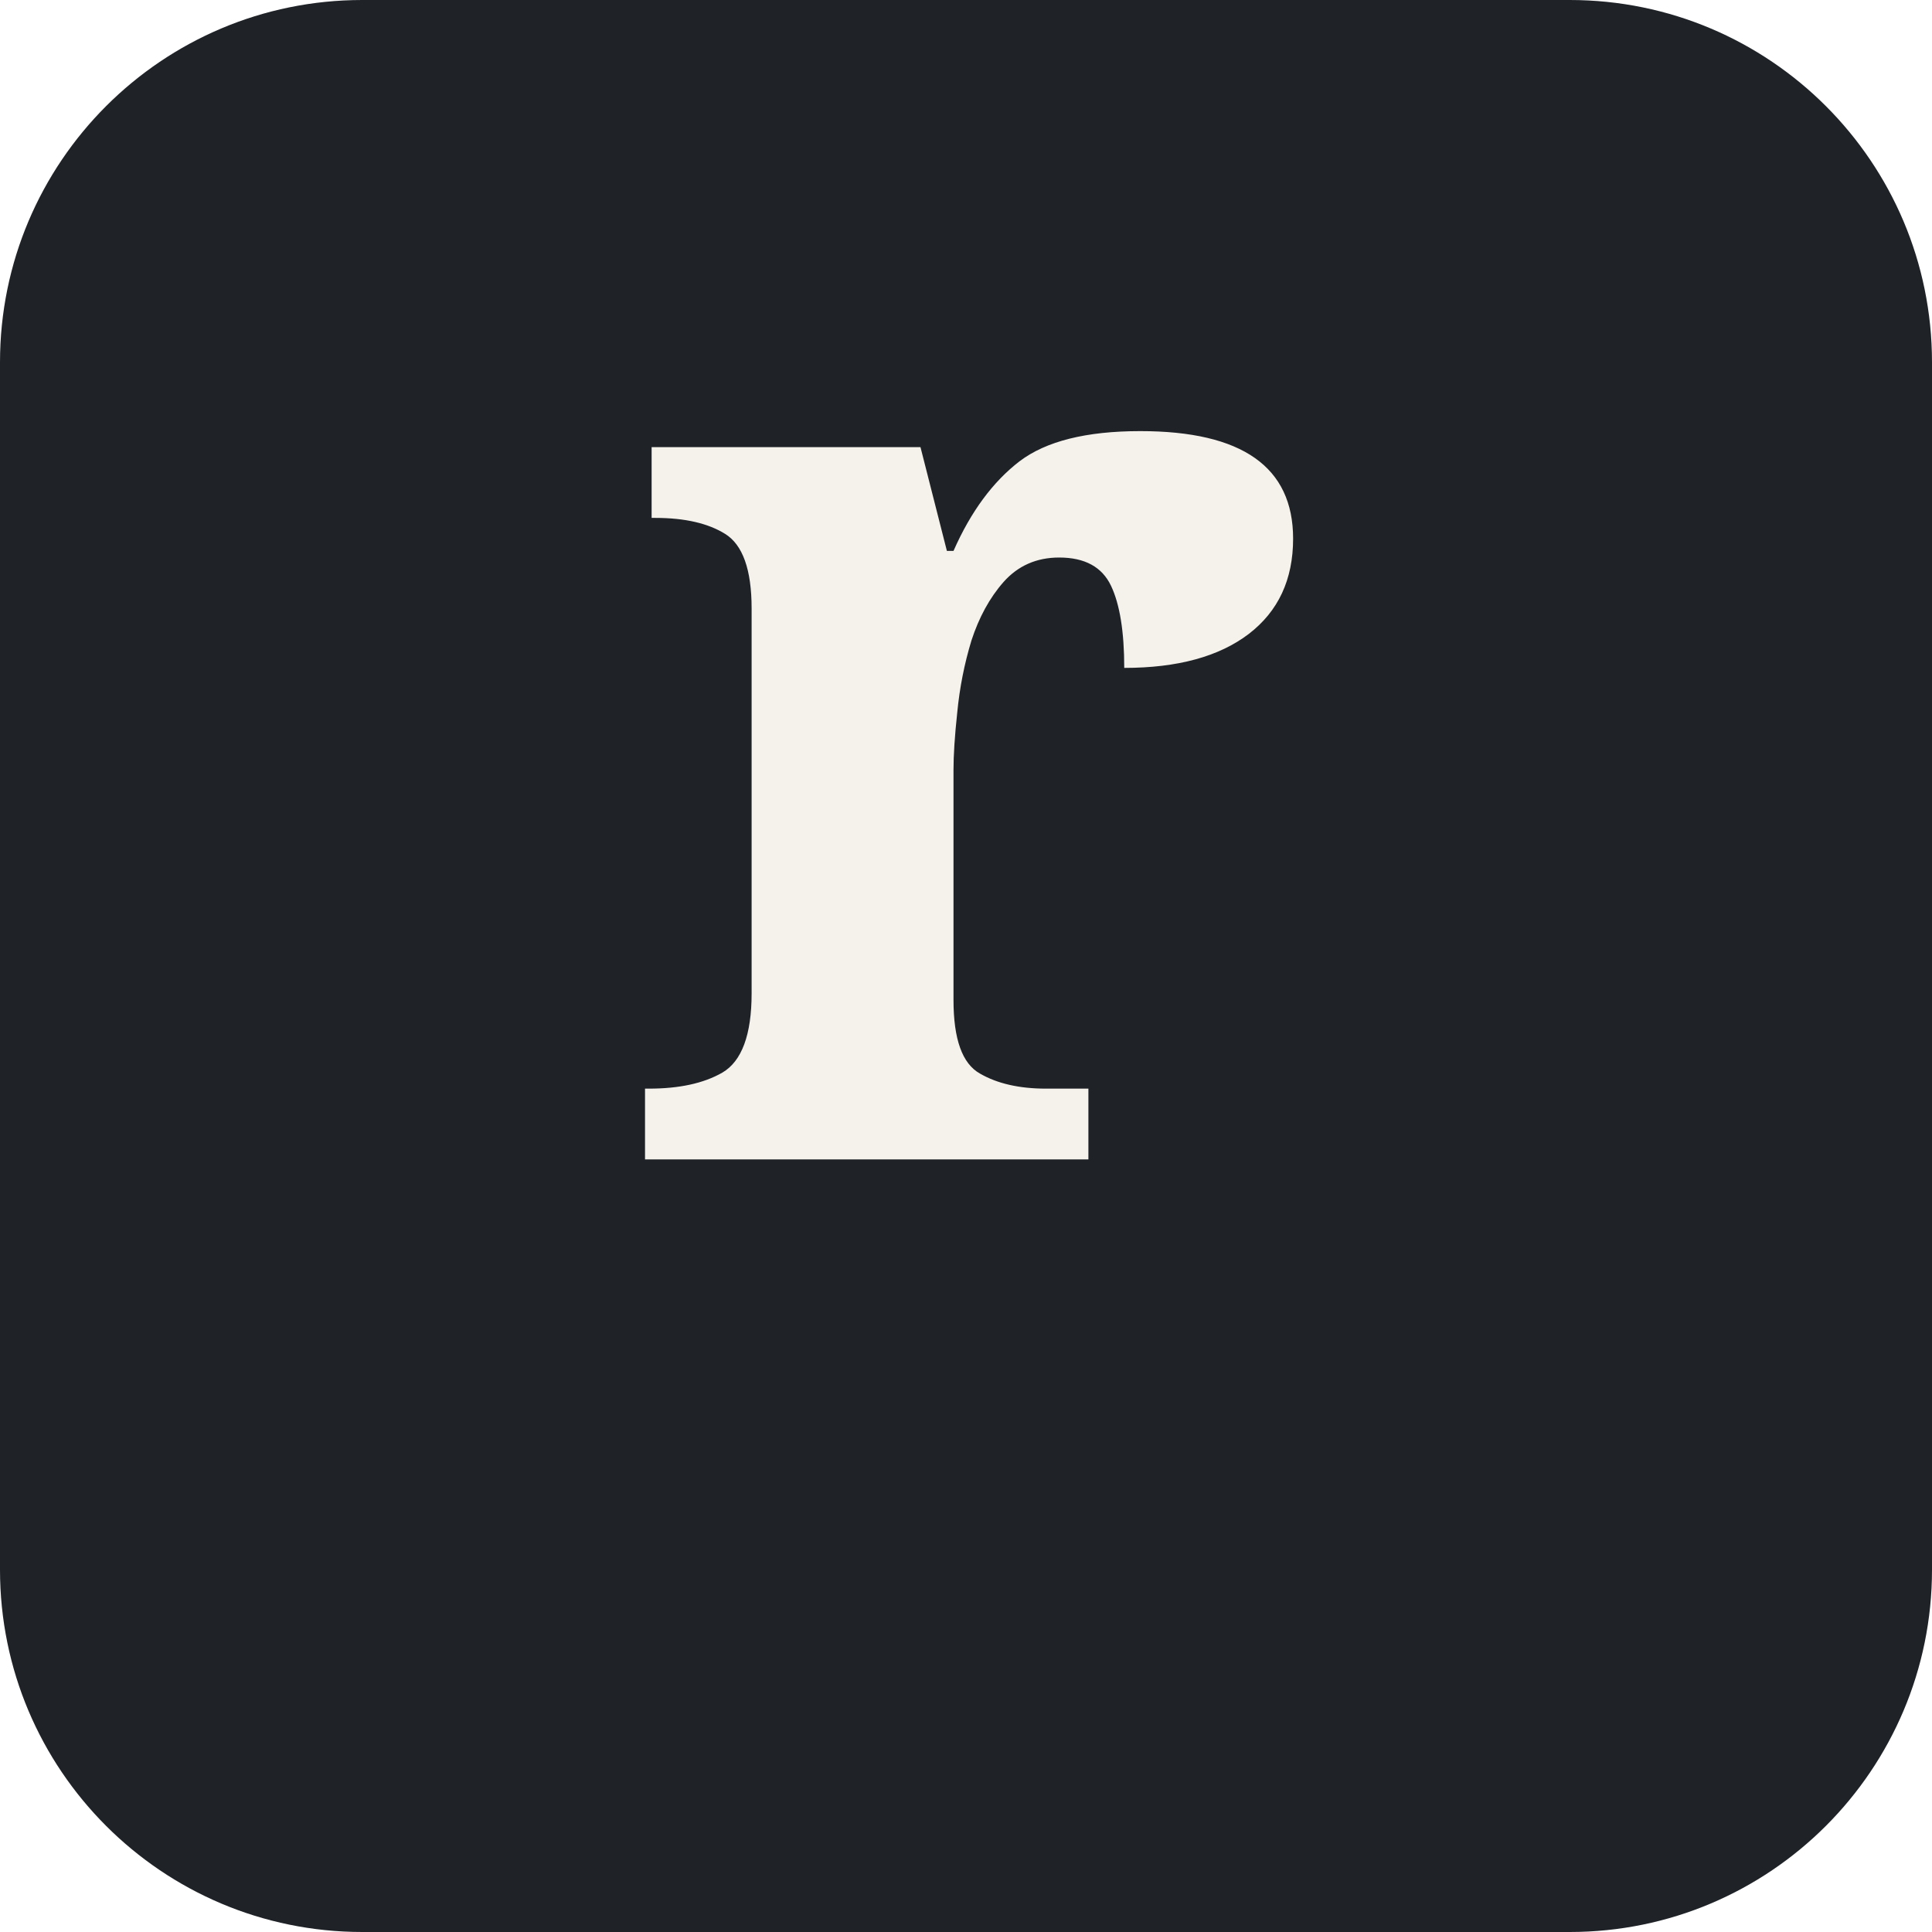
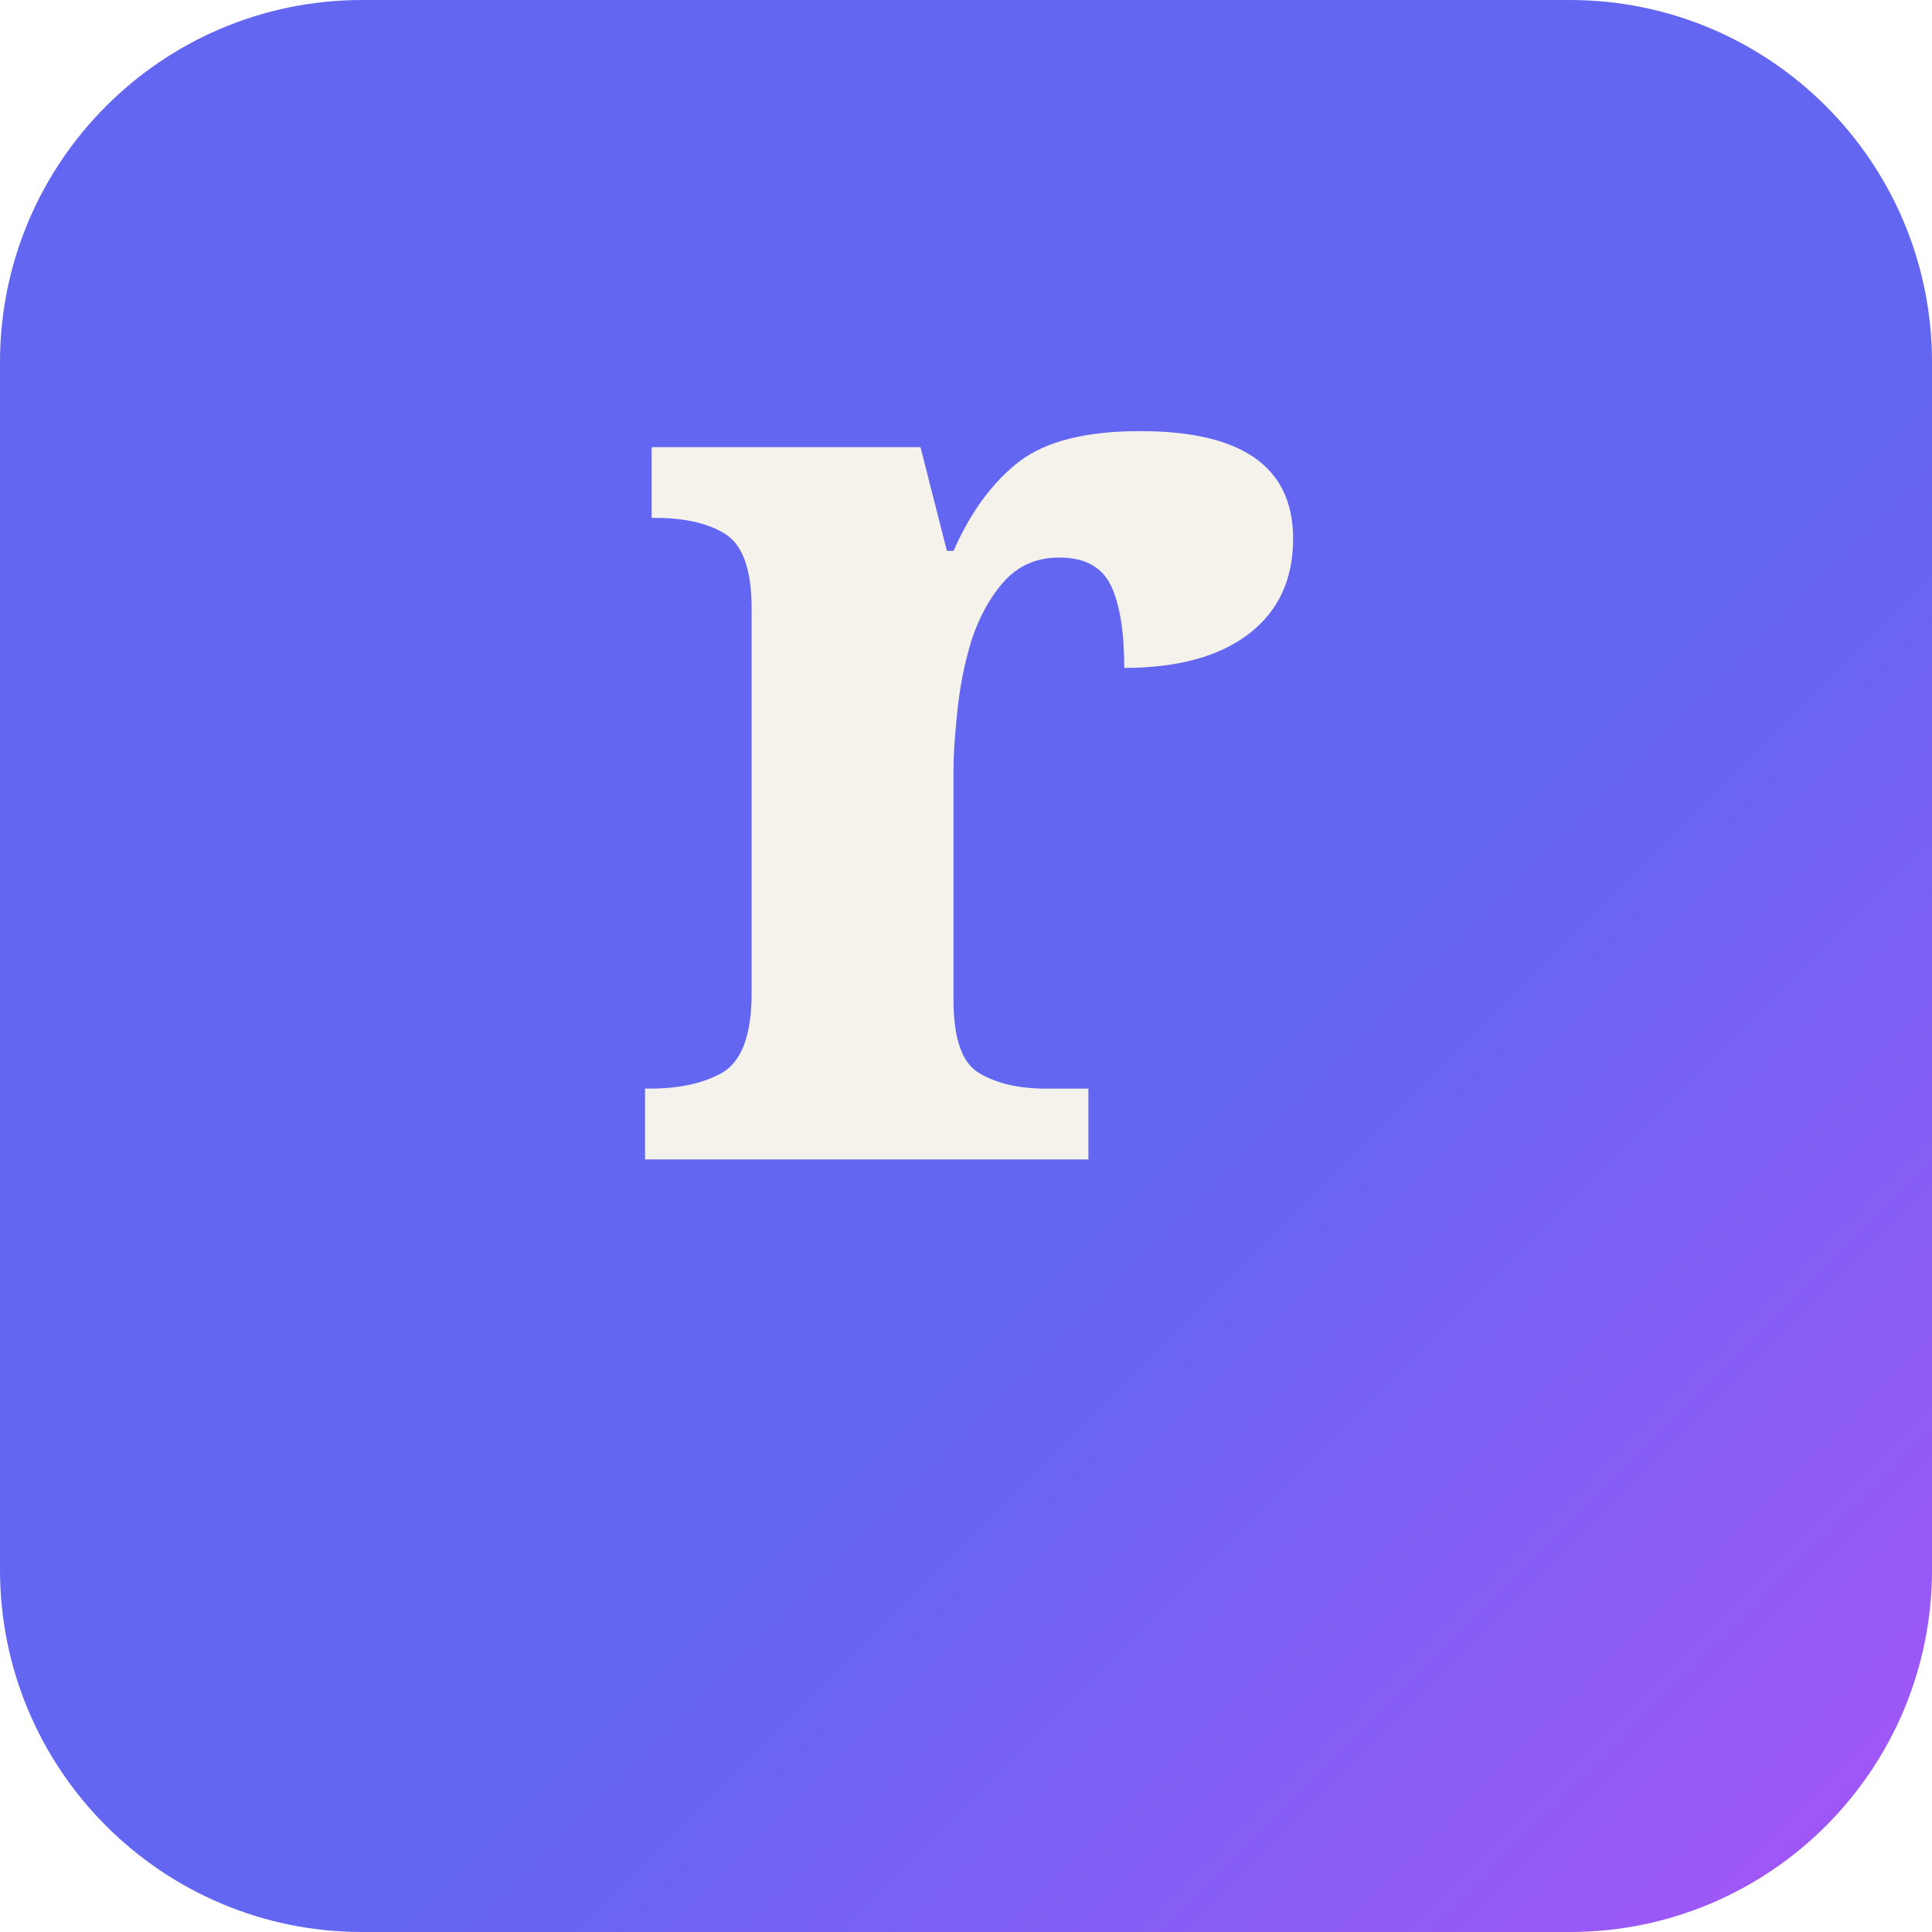
<svg xmlns="http://www.w3.org/2000/svg" viewBox="0 0 32 32">
-   <rect width="32" height="32" rx="6" fill="#1F2328" />
+   <defs>
+     <linearGradient id="g" x1="0" y1="0" x2="32" y2="32" gradientUnits="userSpaceOnUse">
+       <stop offset="0%" stop-color="#6366F1" />
+       <stop offset="60%" stop-color="#6366F1" />
+       <stop offset="100%" stop-color="#A855F7" />
+     </linearGradient>
+   </defs>
+   <rect width="32" height="32" rx="6" fill="url(#g)" />
  <text x="50%" y="60%" text-anchor="middle" fill="#F5F2EC" font-size="22" font-family="Georgia, 'Playfair Display', serif" font-weight="700">r</text>
</svg>
